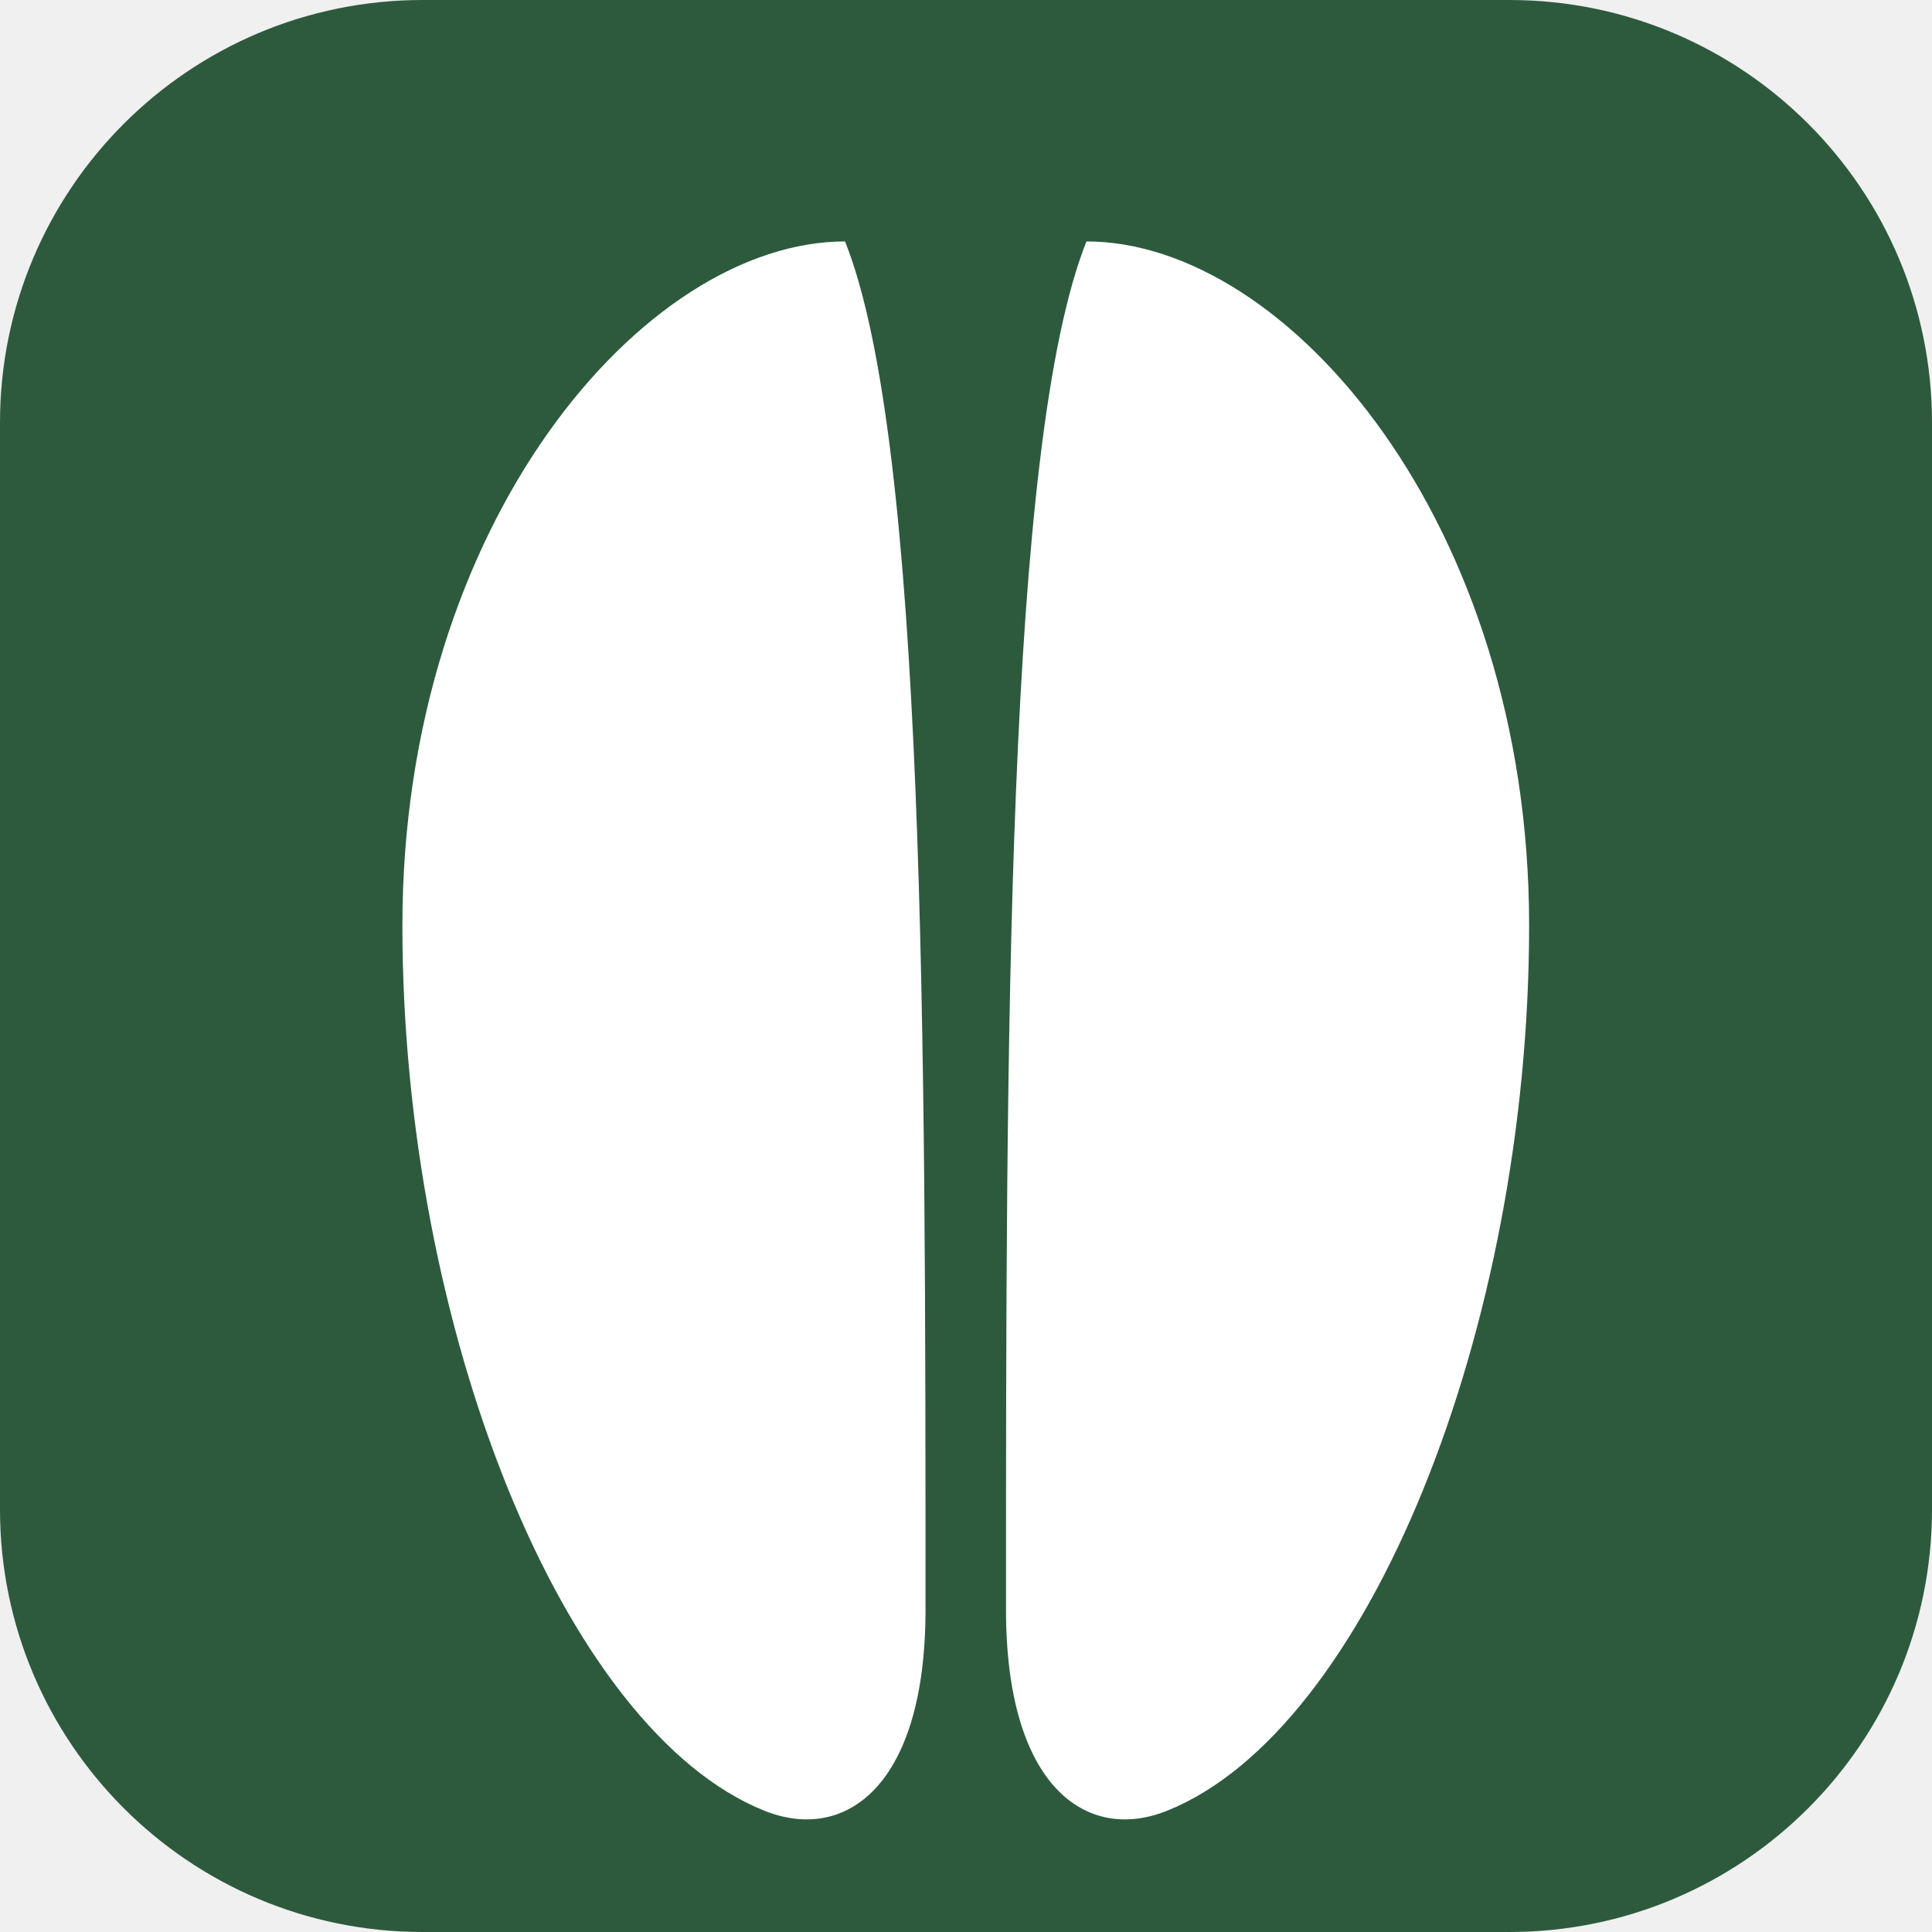
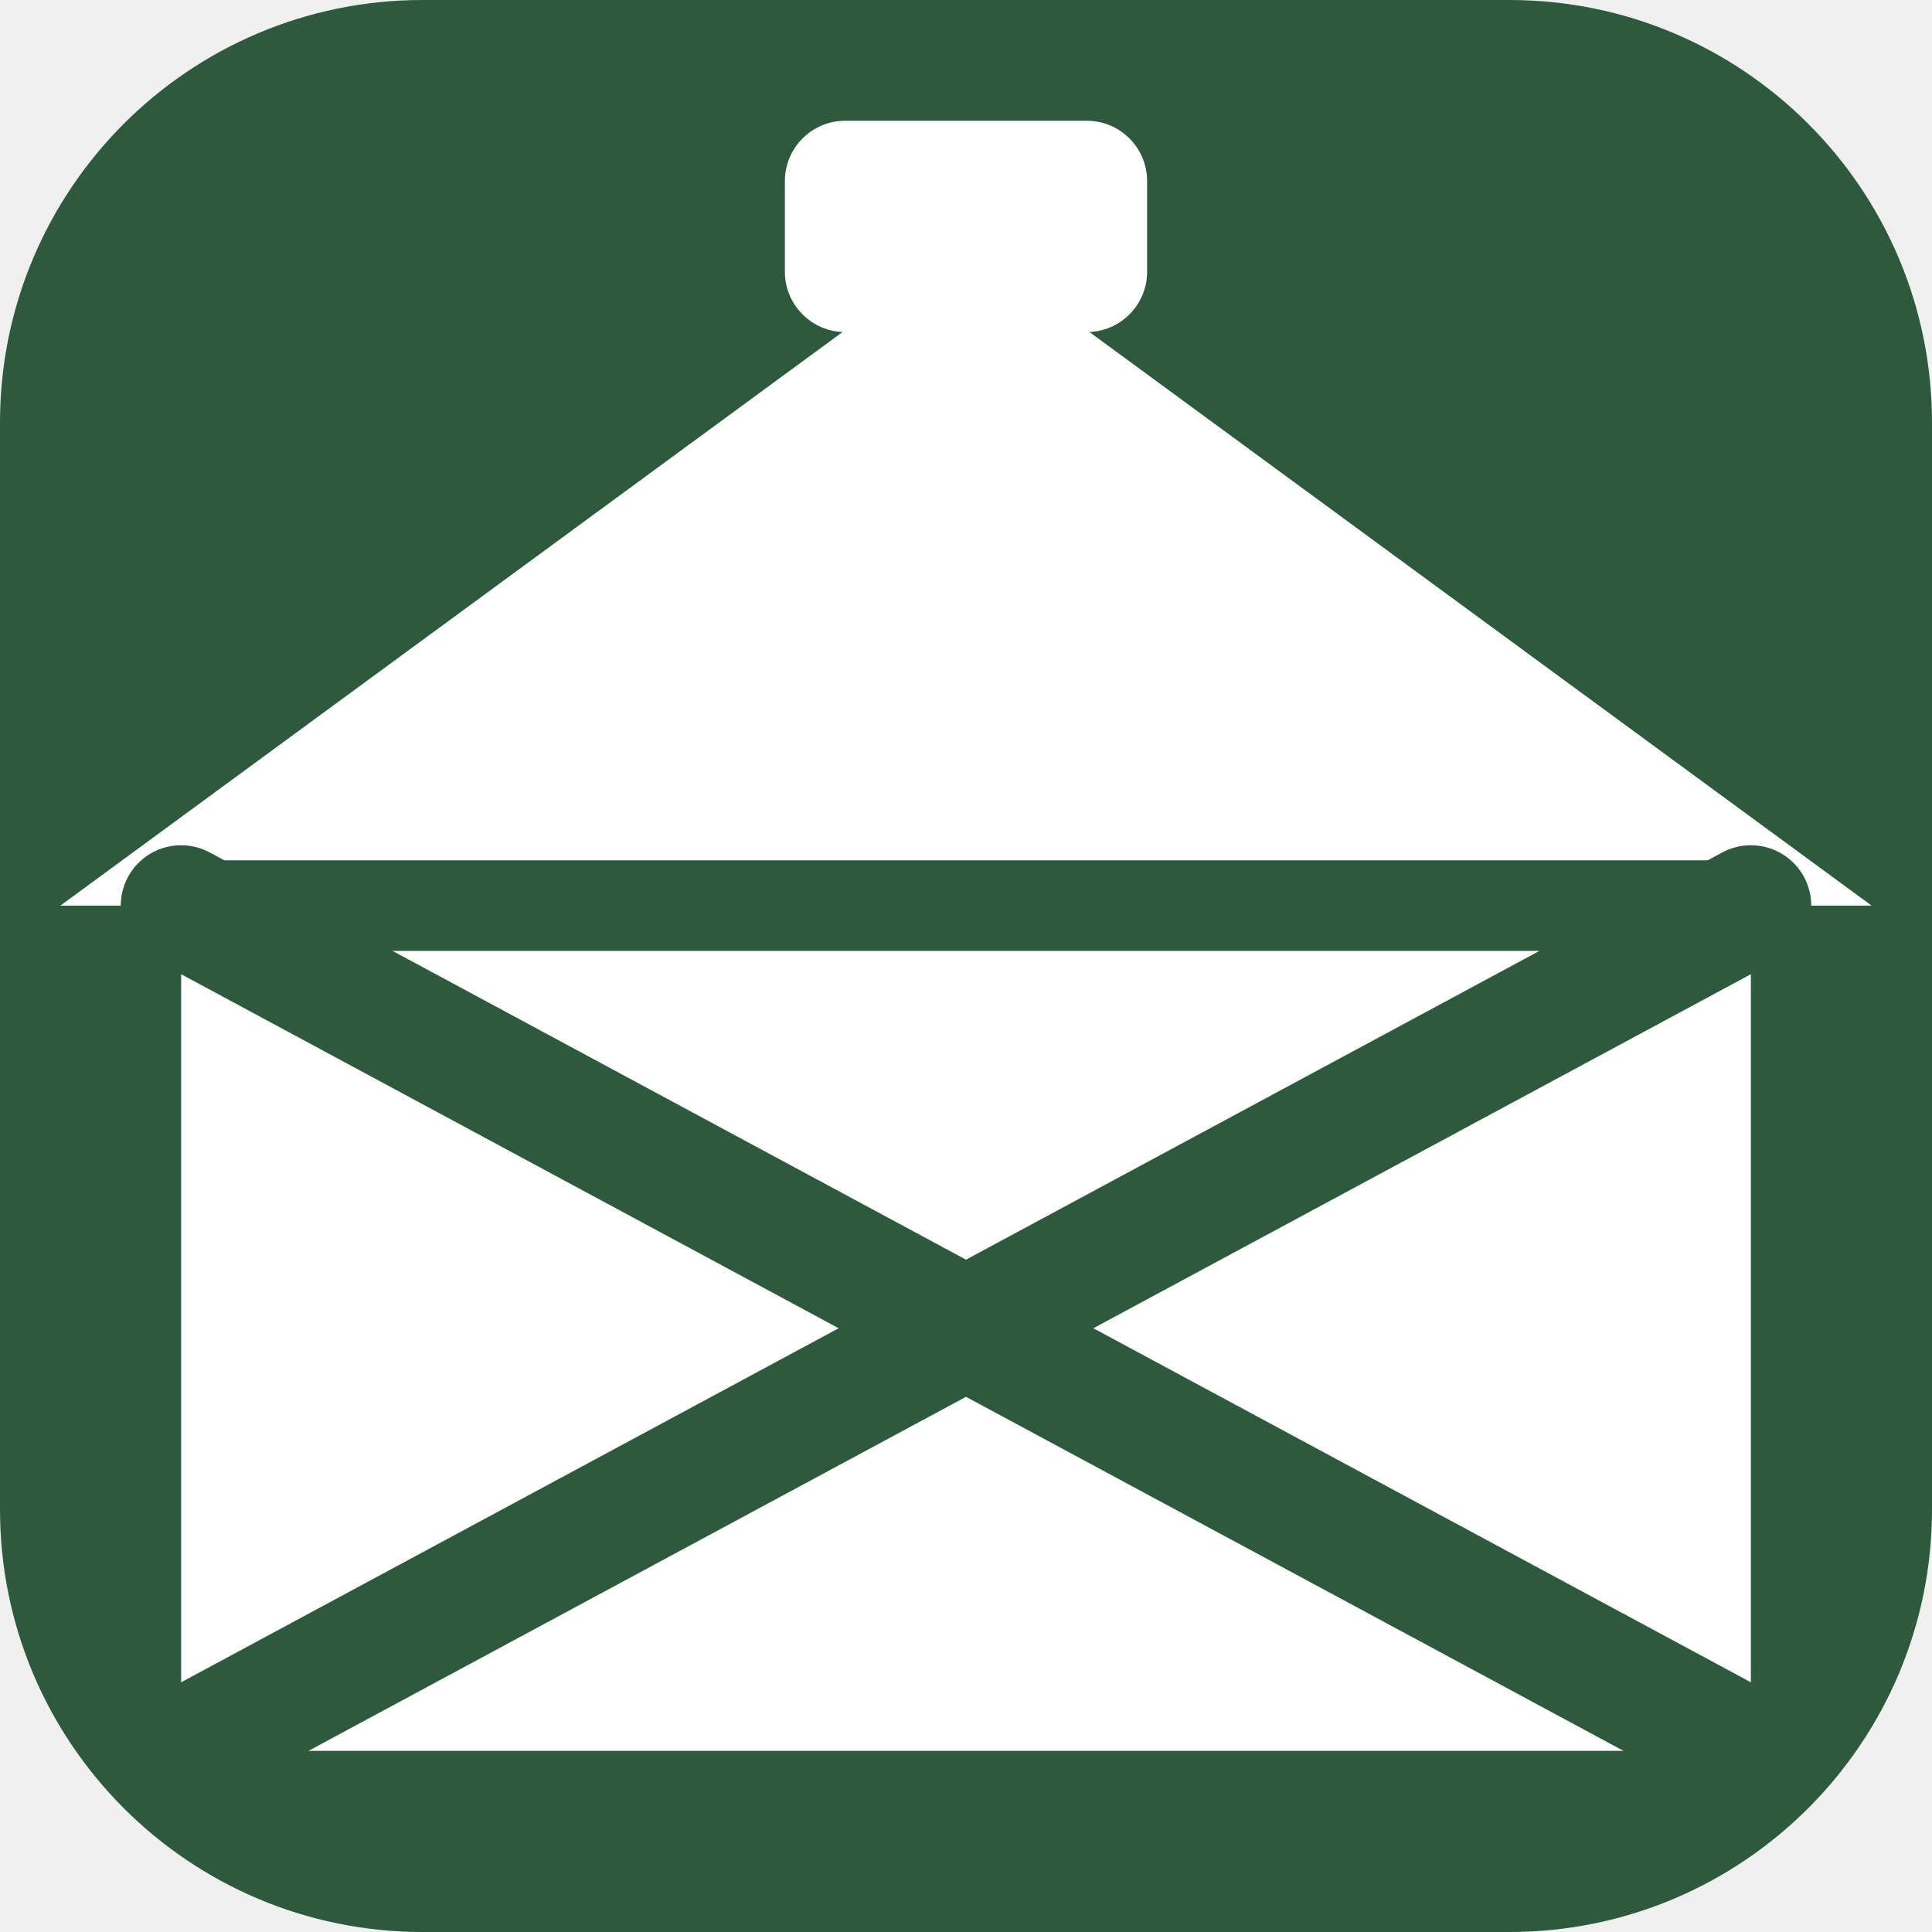
<svg xmlns="http://www.w3.org/2000/svg" viewBox="0 0 32 32">
  <rect width="32" height="32" rx="7" fill="#2d5a3d" />
-   <g fill="white" stroke="none" transform="scale(1.333) translate(0, 0)">
-     <path d="M 10.5 3 C 8 3 5 6.5 5 11.5 C 5 16.5 7 21.5 9.5 22.5 C 10.5 22.9 11.5 22.2 11.5 20 C 11.5 13 11.5 5.5 10.5 3 Z" />
-     <path d="M 13.5 3 C 16 3 19 6.5 19 11.5 C 19 16.5 17 21.5 14.5 22.5 C 13.5 22.9 12.5 22.2 12.5 20 C 12.5 13 12.5 5.5 13.5 3 Z" />
-   </g>
+   <rect x="13" y="2" width="6" height="3.5" rx="1" fill="white" />
+   <polygon points="1,15 16,4 31,15" fill="white" />
+   <rect x="3" y="15" width="26" height="14" rx="0.5" fill="white" />
+   <line x1="3" y1="15" x2="29" y2="15" stroke="#2d5a3d" stroke-width="1.5" />
+   <line x1="3" y1="15" x2="29" y2="29" stroke="#2d5a3d" stroke-width="2" stroke-linecap="round" />
+   <line x1="29" y1="15" x2="3" y2="29" stroke="#2d5a3d" stroke-width="2" stroke-linecap="round" />
</svg>
